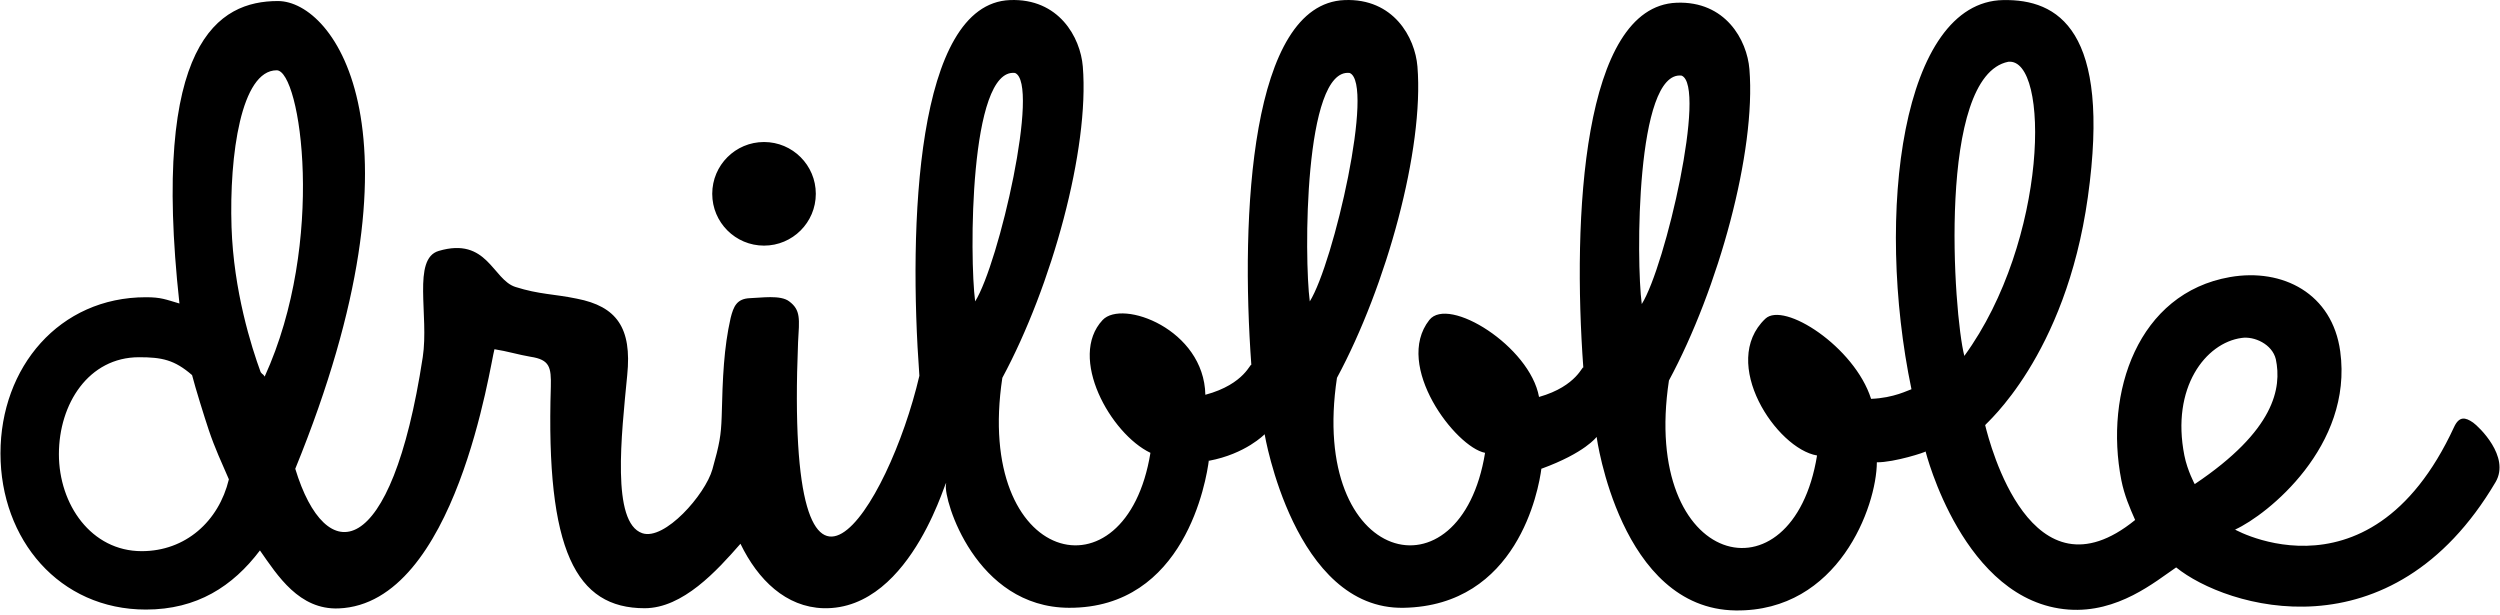
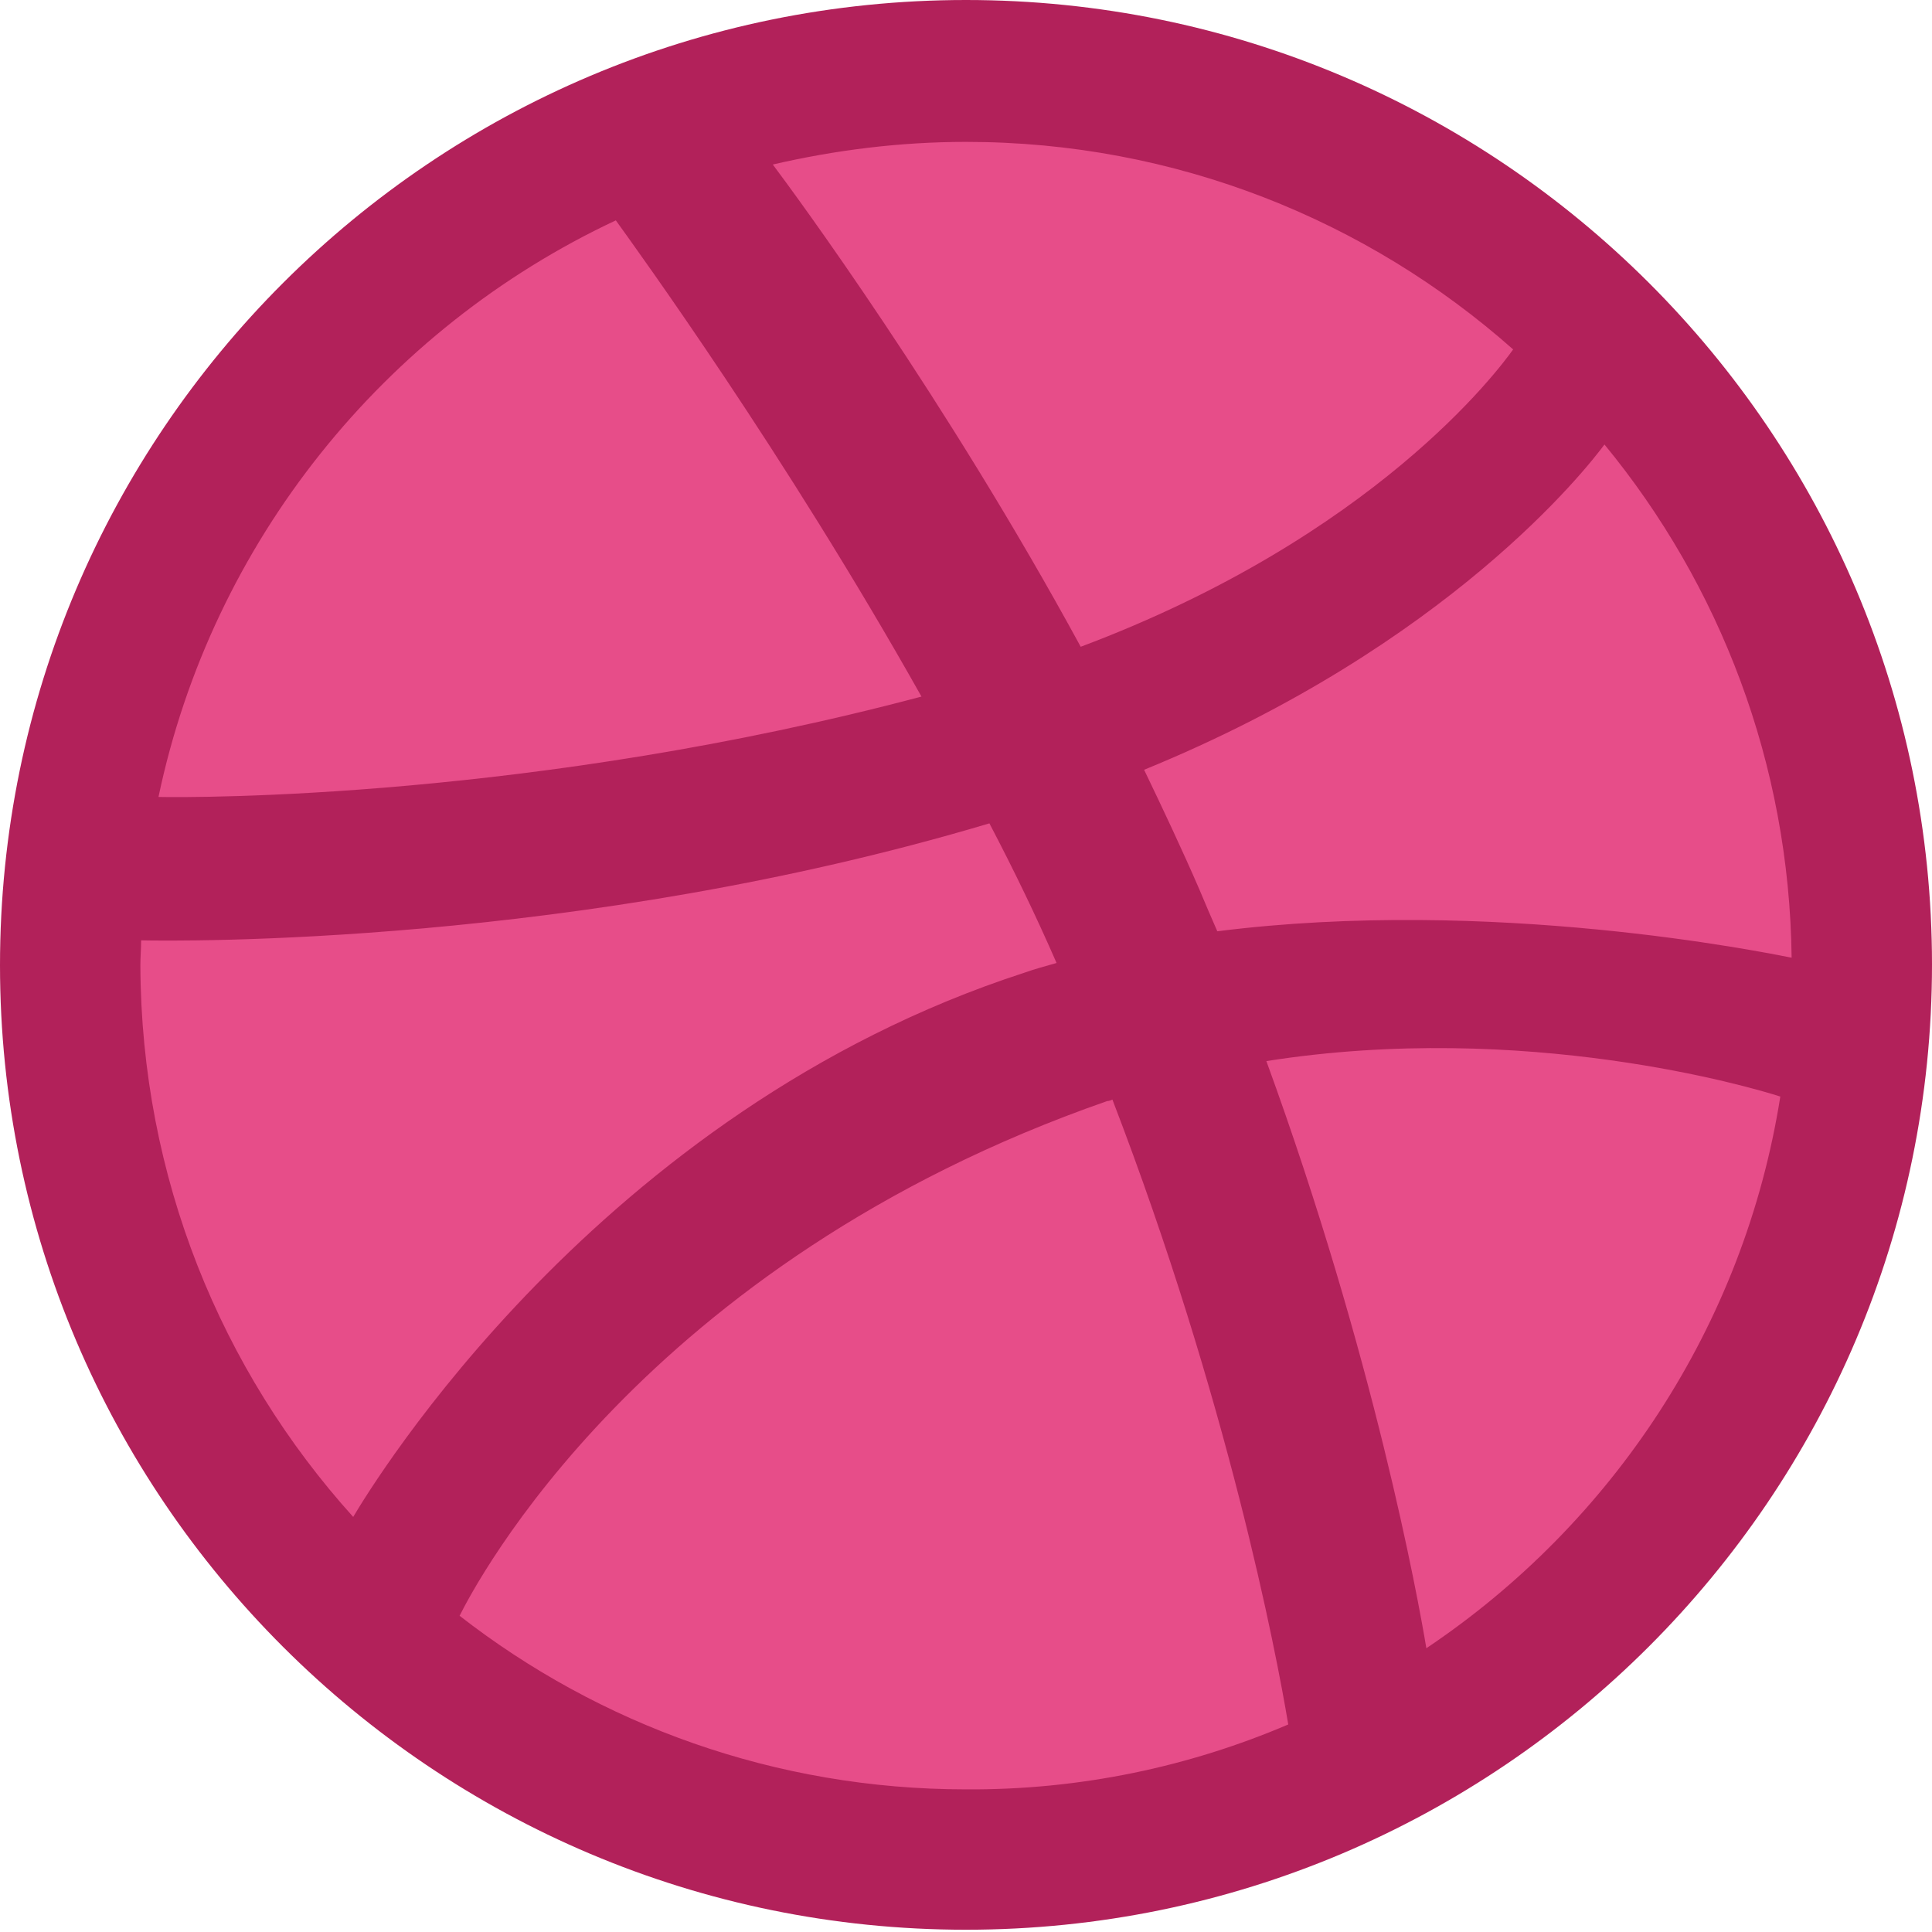
- <svg xmlns="http://www.w3.org/2000/svg" width="2500" height="615" viewBox="0 0 512 126" preserveAspectRatio="xMidYMid">
-   <path d="M156.434 50.322c5.86 0 10.61-4.752 10.61-10.613 0-5.862-4.75-10.613-10.61-10.613-5.86 0-10.61 4.751-10.61 10.613 0 5.861 4.75 10.613 10.61 10.613zm350.16 36.261c-1.614-1.135-2.86-1.323-3.894.881-17.82 38.596-47.85 19.336-44.867 21.031 6.661-3.047 24.18-17.097 21.532-36.497-1.608-11.856-11.784-17.115-22.585-15.232-18.854 3.287-25.79 23.623-22.259 41.627.618 3.092 1.722 5.642 2.825 8.14-21.306 17.326-29.767-15.51-30.727-19.434-.038-.21 16.451-13.954 21.037-46.705 4.807-34.325-6.143-40.575-17.34-40.38-20.72.361-26.319 43.652-18.797 79.732-.63.164-3.562 1.788-8.273 1.97-3.39-10.667-17.875-20.017-21.666-16.414-9.488 9.013 2.301 26.634 10.596 28.016-4.983 30.691-36.146 23.09-30.345-15.361 10.148-18.845 17.866-46.866 16.489-63.782C357.832 8.186 353.404.162 343.39.56c-19.261.762-21.355 44.065-19.097 74.799-.112-.757-1.184 3.734-9.077 5.967-1.867-10.363-18.553-20.765-22.481-15.764-7.353 9.36 5.39 26.049 11.426 27.213-4.983 30.69-36.145 23.089-30.344-15.362 10.148-18.844 17.865-46.865 16.488-63.781-.488-5.99-4.915-14.014-14.93-13.617-19.261.763-21.355 44.066-19.097 74.8-.113-.769-1.21 3.87-9.425 6.066-.275-13.445-17.022-19.61-21.045-15.32-7.17 7.647 1.642 23.337 9.794 27.214-4.983 30.69-36.145 23.089-30.344-15.362 10.148-18.844 17.866-46.865 16.488-63.781-.487-5.99-4.915-14.014-14.93-13.617-19.26.763-20.81 46.243-18.552 76.976-6.344 27.181-27.619 61.125-24.855-6.872.273-4.77.571-6.581-1.807-8.367-1.782-1.388-5.834-.72-8.049-.665-2.692.108-3.367 1.683-3.962 4.064-1.386 6.148-1.635 12.108-1.833 20.24-.13 3.804-.435 5.579-1.9 10.766-1.463 5.186-9.81 14.665-14.38 13.08-6.34-2.18-4.26-20.078-3.072-32.375.99-9.718-2.18-14.082-10.302-15.669-4.755-.991-7.644-.839-12.596-2.4-4.683-1.476-5.742-10.334-15.73-7.382-5.463 1.616-1.951 13.191-3.264 21.77-6.455 42.201-19.886 43.36-26.117 22.86C88.46 27.31 68.515.214 56.84.214c-12.16 0-26.06 8.376-20.174 61.968-2.862-.835-3.742-1.285-6.875-1.285C12.072 60.897 0 75.221 0 92.891s12.073 31.995 29.792 31.995c10.46 0 17.804-4.757 23.366-12.116 3.629 5.197 8.048 12.196 16.129 11.881 24.087-.938 31.092-50.347 31.919-53.103 2.575.397 5.011 1.148 7.389 1.545 3.962.595 4.25 2.163 4.16 6.148-1.05 33.604 5.151 45.37 19.217 45.37 7.837 0 14.822-7.7 19.634-13.206 3.594 7.418 9.321 12.979 17.004 13.205 18.617.463 25.745-29.21 25.095-25.305-.51 3.064 6.04 25.138 25.206 25.218 23.741.1 28.154-26.008 28.68-30.381.066-.87.095-.78 0 0l-.018.265c7.537-1.402 11.426-5.443 11.426-5.443s6.052 35.965 28.47 35.56c23.28-.422 27.67-24.022 28.246-28.624.076-1.092.121-.964 0 0a20.34 20.34 0 0 0-.009.135c8.953-3.257 11.308-6.526 11.308-6.526s4.81 35.25 28.47 35.558c21.084.276 28.898-21.315 28.944-30.352 3.556.038 10.134-2.11 9.98-2.232 0 0 7.723 30.82 29.29 32.403 10.126.743 17.722-5.698 22.052-8.636 10.176 8.241 44.061 18.767 65.457-17.508 3.02-5.206-3.473-11.356-4.613-12.159zM28.937 112.92c-10.338 0-16.967-9.559-16.967-19.866 0-10.306 6.085-19.865 16.423-19.865 4.652 0 7.24.512 10.863 3.663.657 2.589 2.519 8.561 3.425 11.273 1.214 3.629 2.658 6.718 4.114 10.08-2.08 8.623-8.899 14.715-17.858 14.715zm25.192-35.765c-.43-.685-.34-.264-.821-.911-1.895-5.155-5.547-16.661-5.97-29.73-.478-14.784 1.986-32.113 9.25-32.113 4.922 0 10.153 35.12-2.46 62.754zM199.69 61.751c-1.166-8.773-1.227-47.883 8.162-46.806 5.184 2.1-3.287 39.005-8.162 46.806zm68.559 0c-1.166-8.773-1.227-47.883 8.162-46.806 5.184 2.1-3.287 39.005-8.162 46.806zm68.015.545c-1.167-8.774-1.227-47.884 8.161-46.807 5.184 2.1-3.287 39.006-8.161 46.807zm75.088-49.64c8.584-.89 8.23 36.596-9 60.262-2.222-8.554-5.629-57.325 9-60.263zm36.08 80.662c-2.757-13.927 4.367-23.074 11.711-24.077 2.567-.41 6.287 1.253 7.029 4.362 1.22 5.859-.177 14.55-16.614 25.577.024.094-1.511-2.76-2.125-5.862z" />
+ <svg xmlns="http://www.w3.org/2000/svg" width="2500" height="2500" viewBox="0 0 256 256" preserveAspectRatio="xMidYMid">
+   <path d="M128 8.5c66 0 119.4 53.4 119.4 119.3S194 247.2 128 247.2 8.6 193.8 8.6 127.9 62 8.5 128 8.5z" fill="#E74D89" />
+   <path d="M128 255.7c-70.6 0-128-57.3-128-127.8C0 57.3 57.4 0 128 0s128 57.3 128 127.8-57.4 127.9-128 127.9zm107.9-110.4c-3.7-1.2-33.8-10.1-68.1-4.7 14.3 39.2 20.1 71.2 21.2 77.8 24.6-16.5 42.1-42.7 46.9-73.1zm-65.2 83.2c-1.6-9.6-8-43-23.3-82.8-.2.1-.5.2-.7.2-61.7 21.5-83.8 64.2-85.8 68.2 18.5 14.4 41.8 23 67.1 23 15.1.1 29.6-3 42.7-8.6zM46.8 201c2.5-4.2 32.5-53.8 88.9-72.1 1.4-.5 2.9-.9 4.3-1.3-2.7-6.2-5.7-12.4-8.9-18.5-54.6 16.3-107.6 15.6-112.4 15.5 0 1.1-.1 2.2-.1 3.3.1 28.1 10.7 53.7 28.2 73.1zM21 105.6c4.9.1 49.9.3 101.1-13.3C104 60.1 84.4 33.1 81.6 29.2 50.9 43.6 28.1 71.8 21 105.6zm81.4-83.8c3 4 22.9 31 40.8 63.9 38.9-14.6 55.3-36.6 57.3-39.4-19.3-17.1-44.7-27.5-72.5-27.5-8.8 0-17.4 1.1-25.6 3zm110.2 37.1c-2.3 3.1-20.6 26.6-61 43.1 2.5 5.2 5 10.5 7.3 15.8.8 1.9 1.6 3.8 2.4 5.6 36.4-4.6 72.5 2.8 76.1 3.5-.3-25.7-9.5-49.4-24.8-68z" fill="#B2215A" />
</svg>
